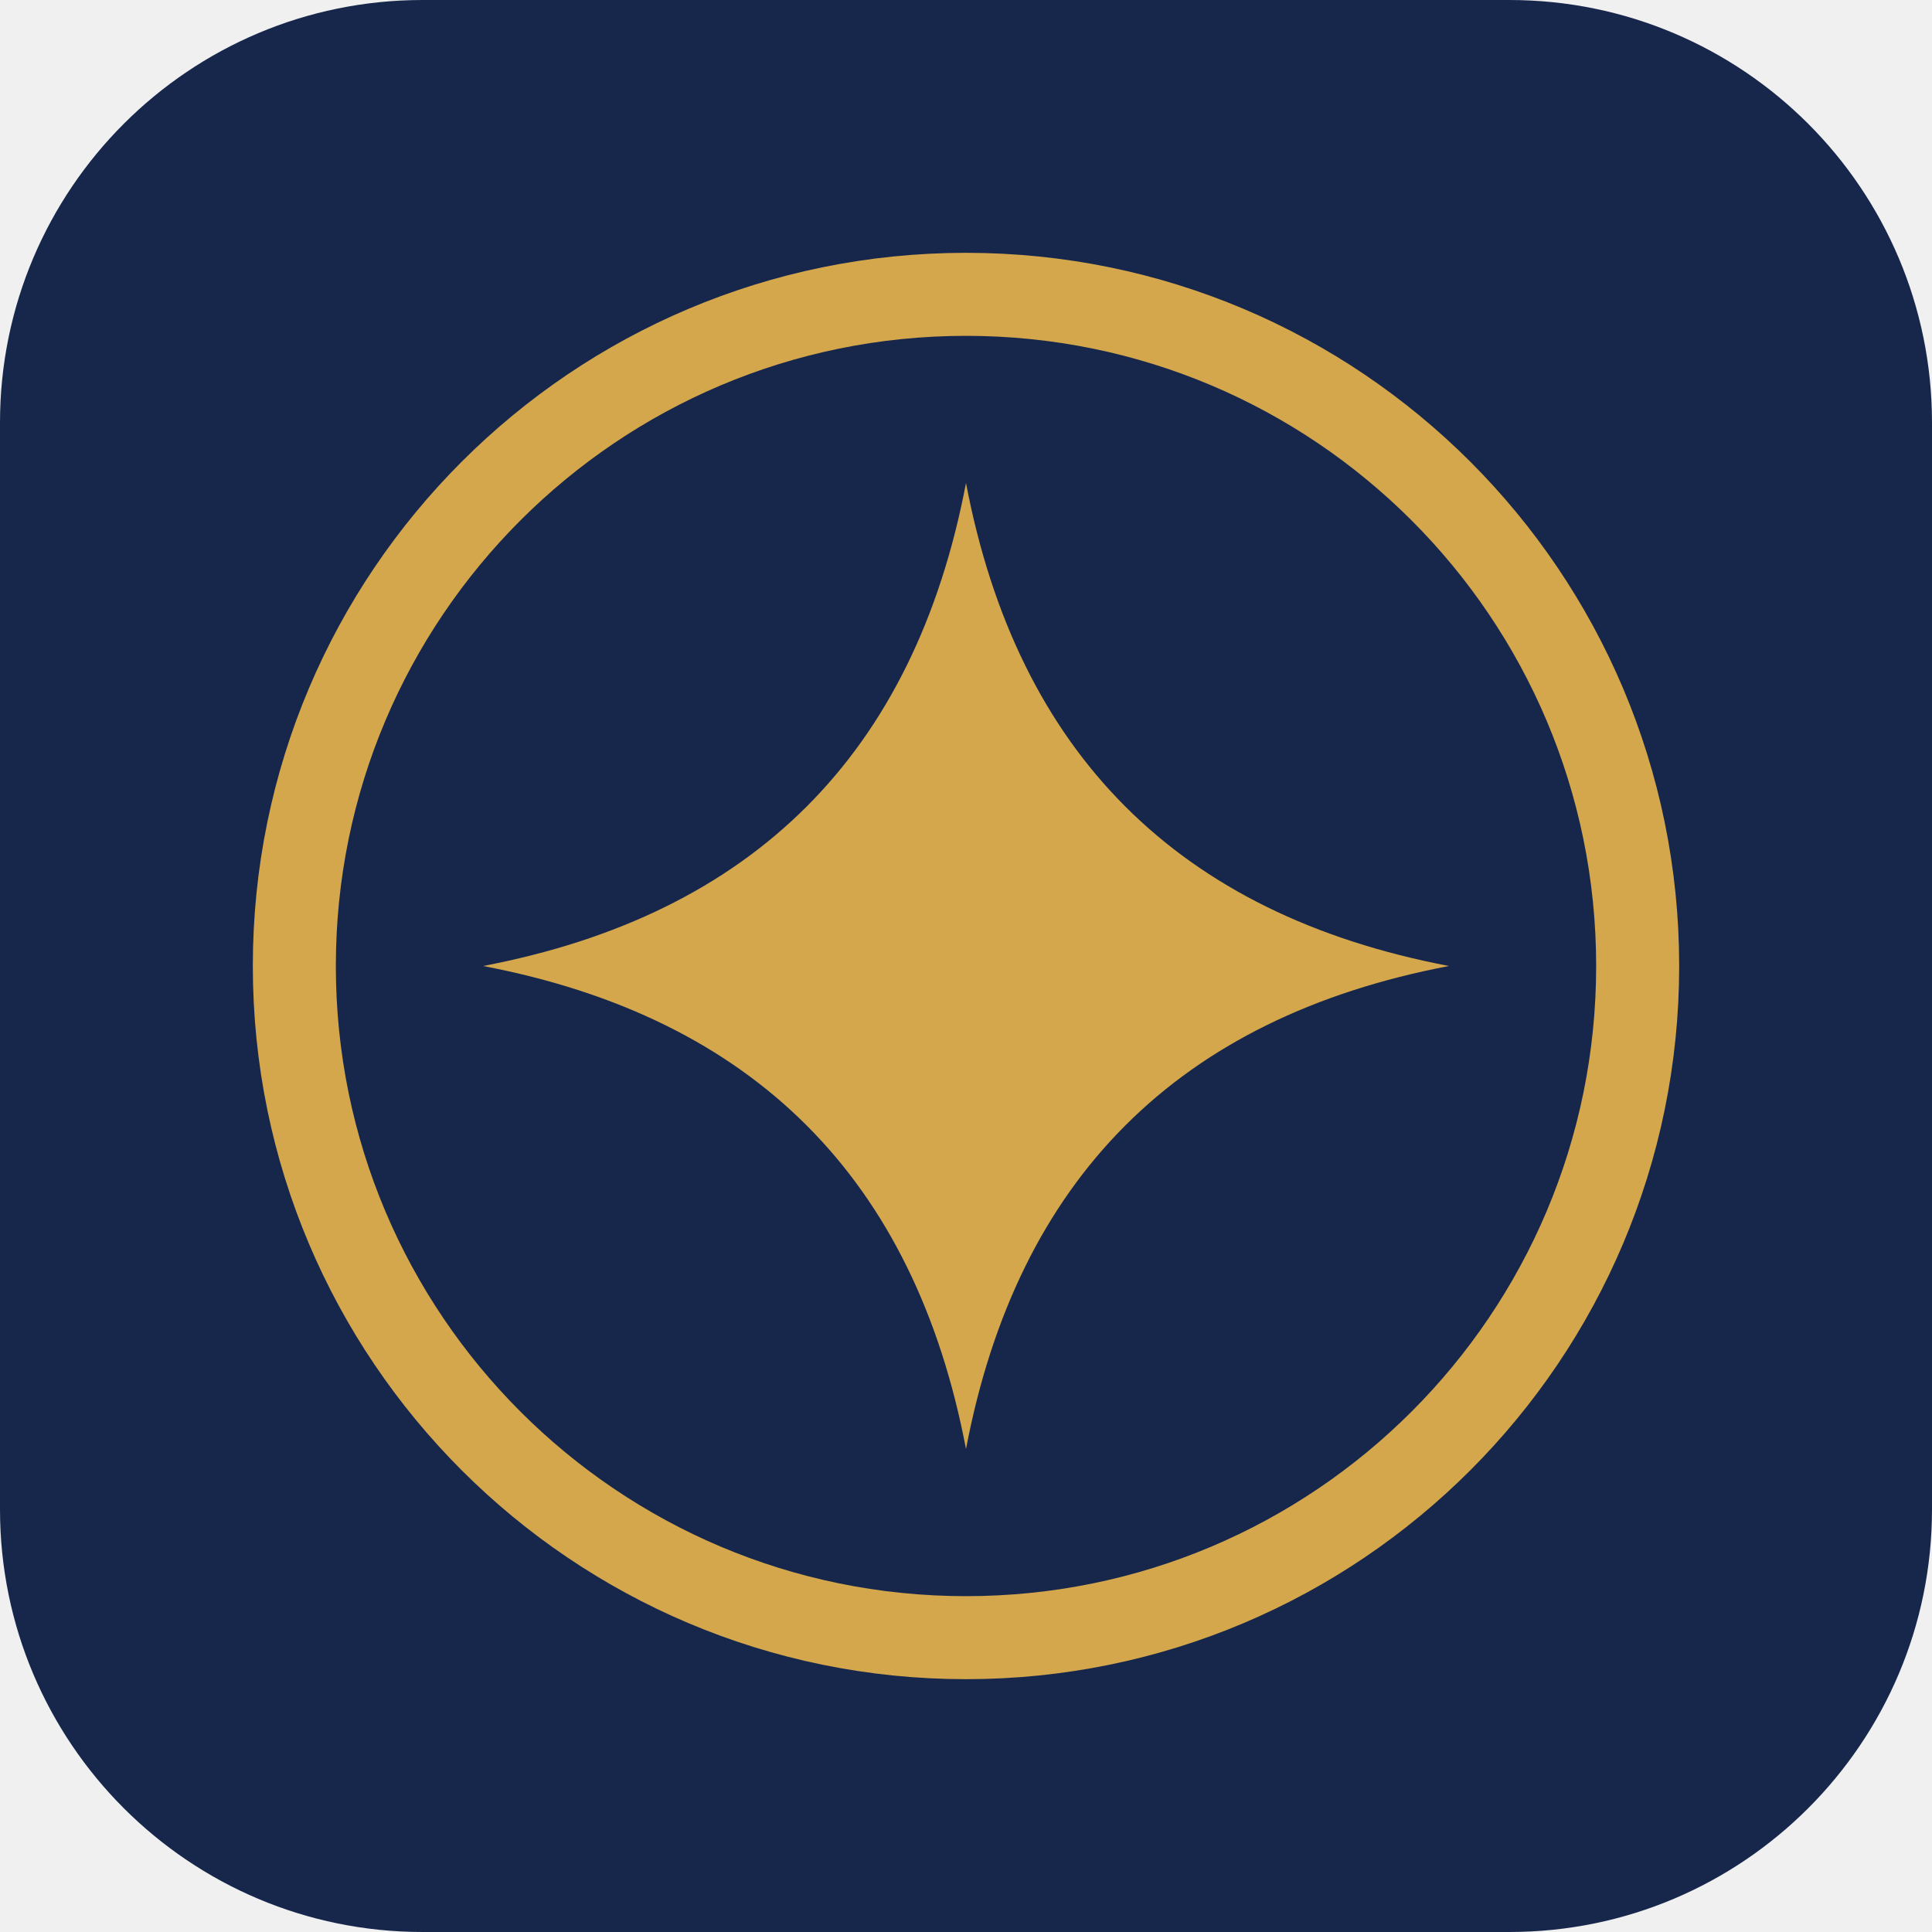
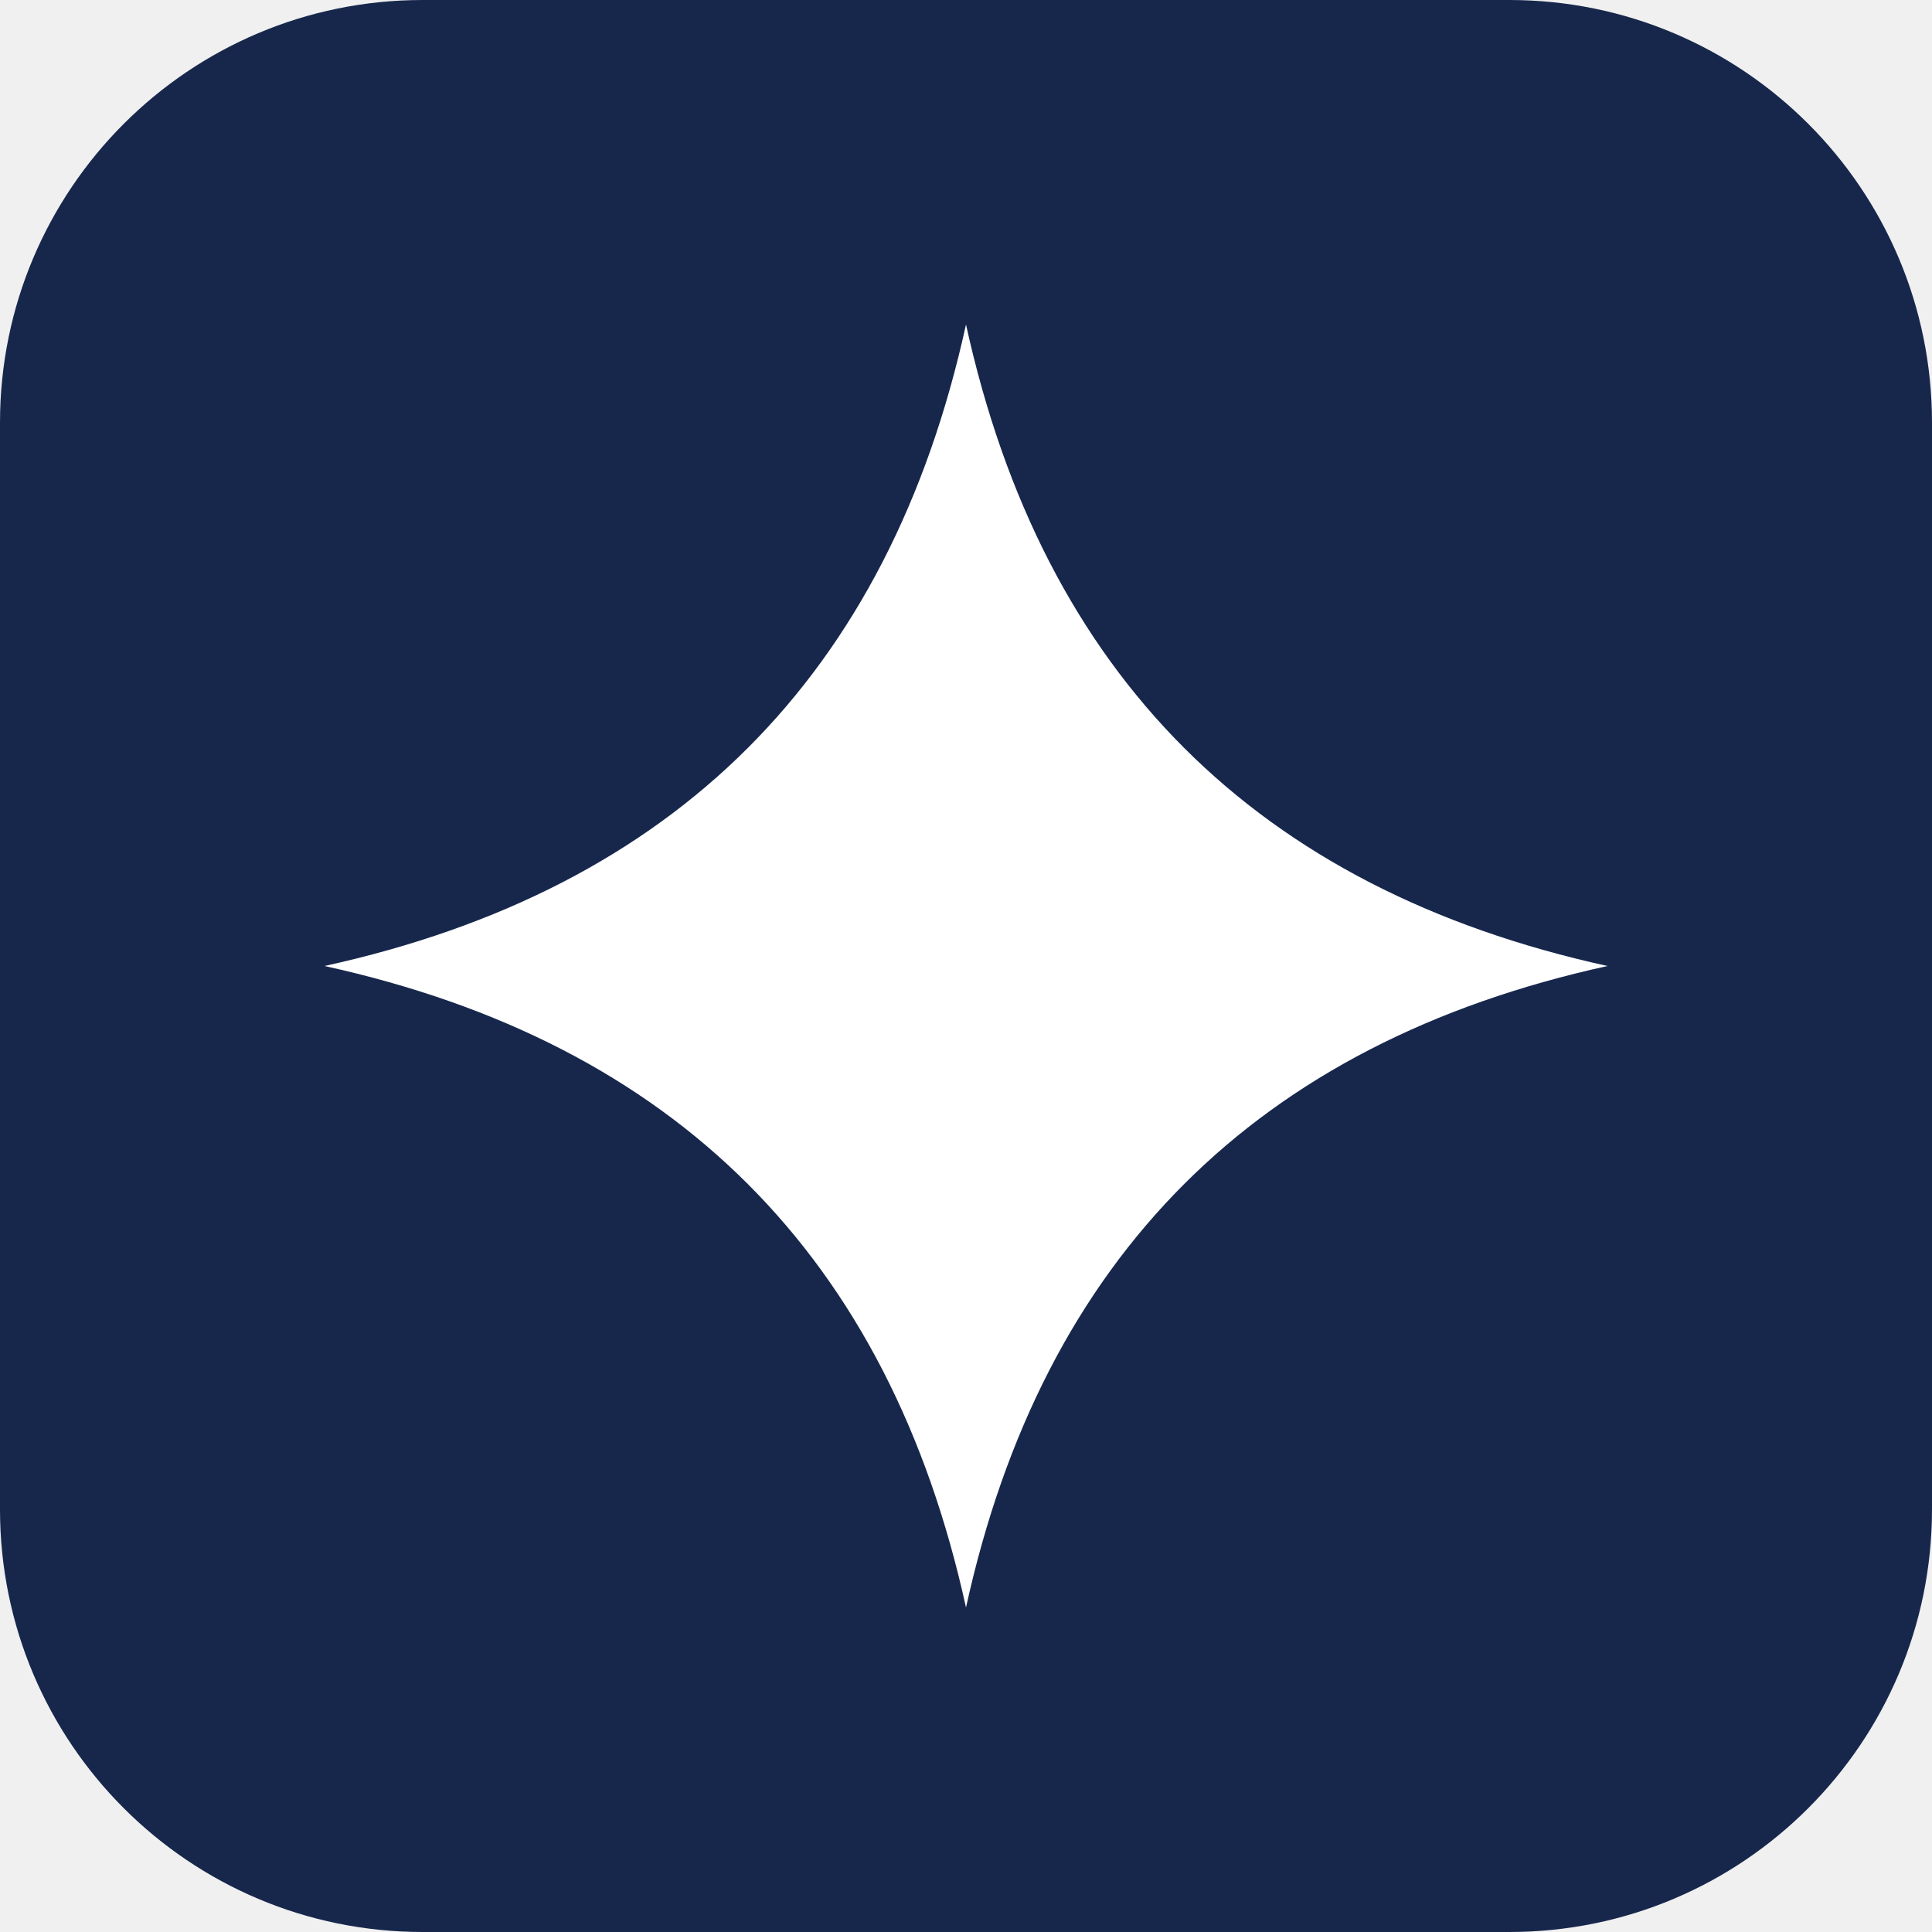
<svg xmlns="http://www.w3.org/2000/svg" viewBox="0 0 512 512" width="512" height="512">
  <rect width="512" height="512" rx="112" fill="#17274C" />
-   <circle cx="256" cy="256" r="178" fill="none" stroke="#D4A74C" stroke-width="22" />
-   <path d="M256.00 128.00Q276.48 235.52 384.00 256.00Q276.48 276.48 256.00 384.00Q235.52 276.48 128.00 256.00Q235.52 235.52 256.00 128.00Z" fill="#D4A74C" />
+   <path d="M256.00 86.00Q286.60 225.40 426.00 256.00Q286.60 286.60 256.00 426.00Q225.40 286.60 86.00 256.00Q225.40 225.40 256.00 86.00Z" fill="#FFFFFF" />
</svg>
